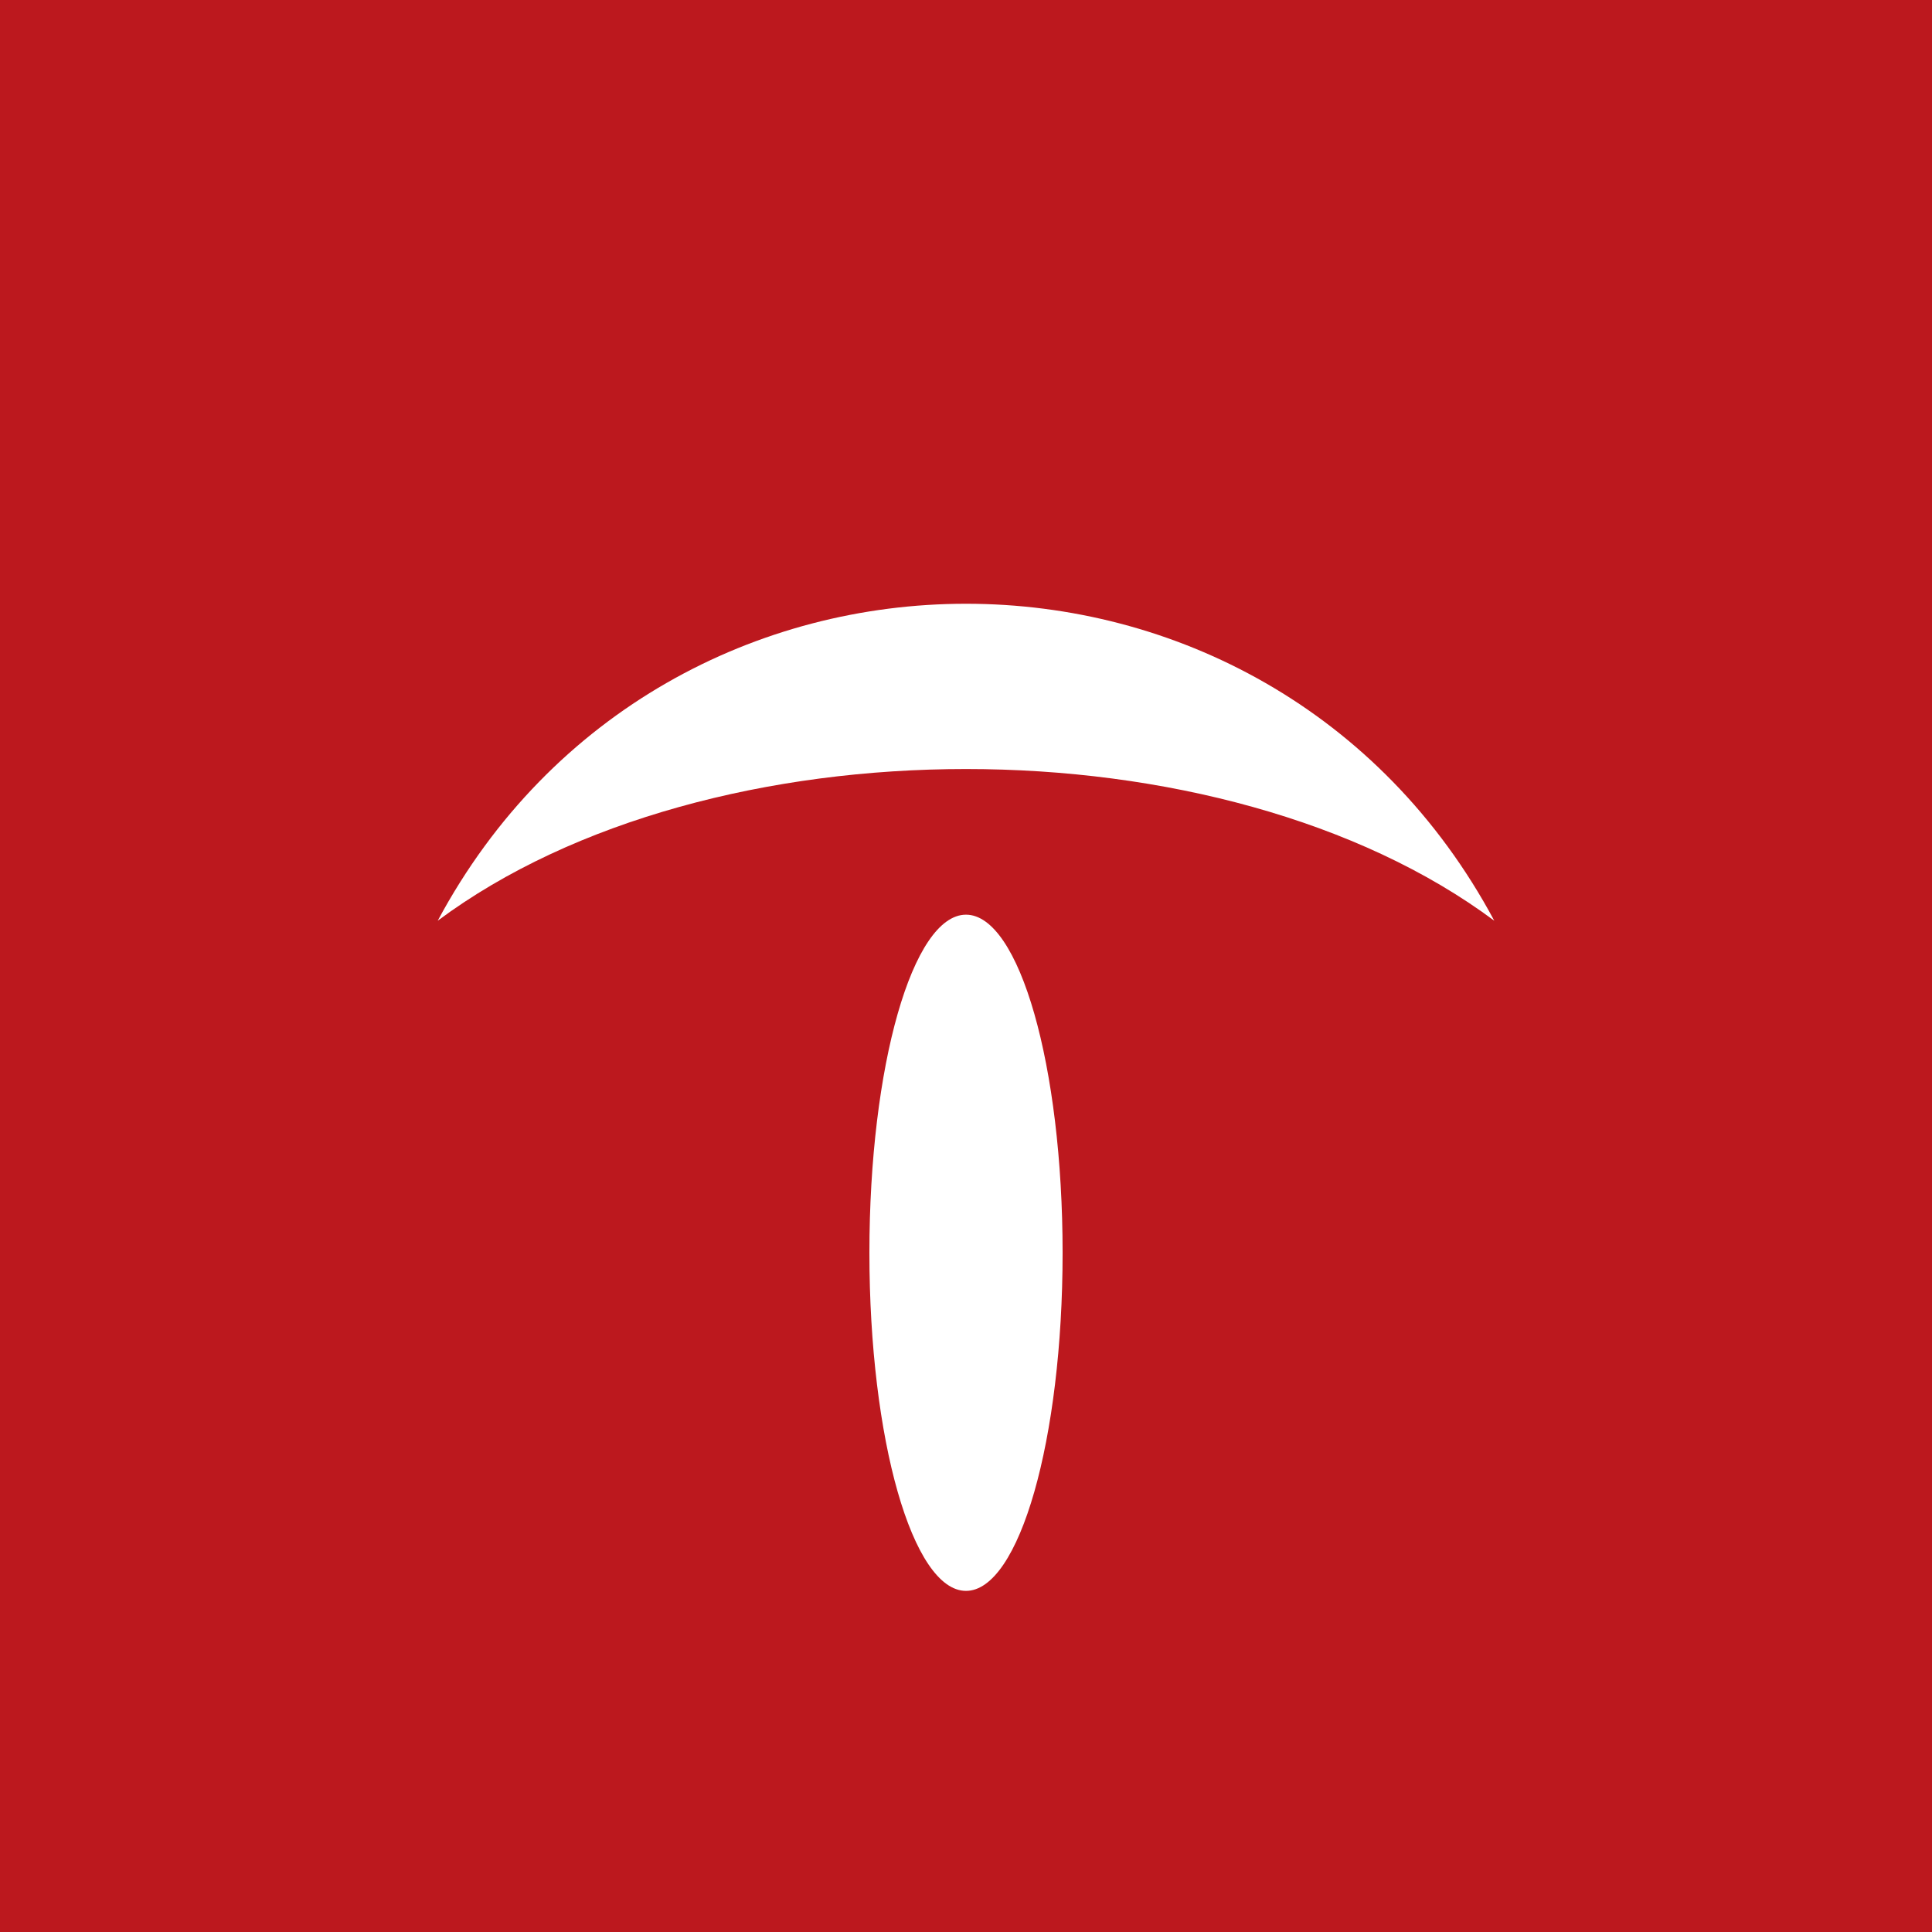
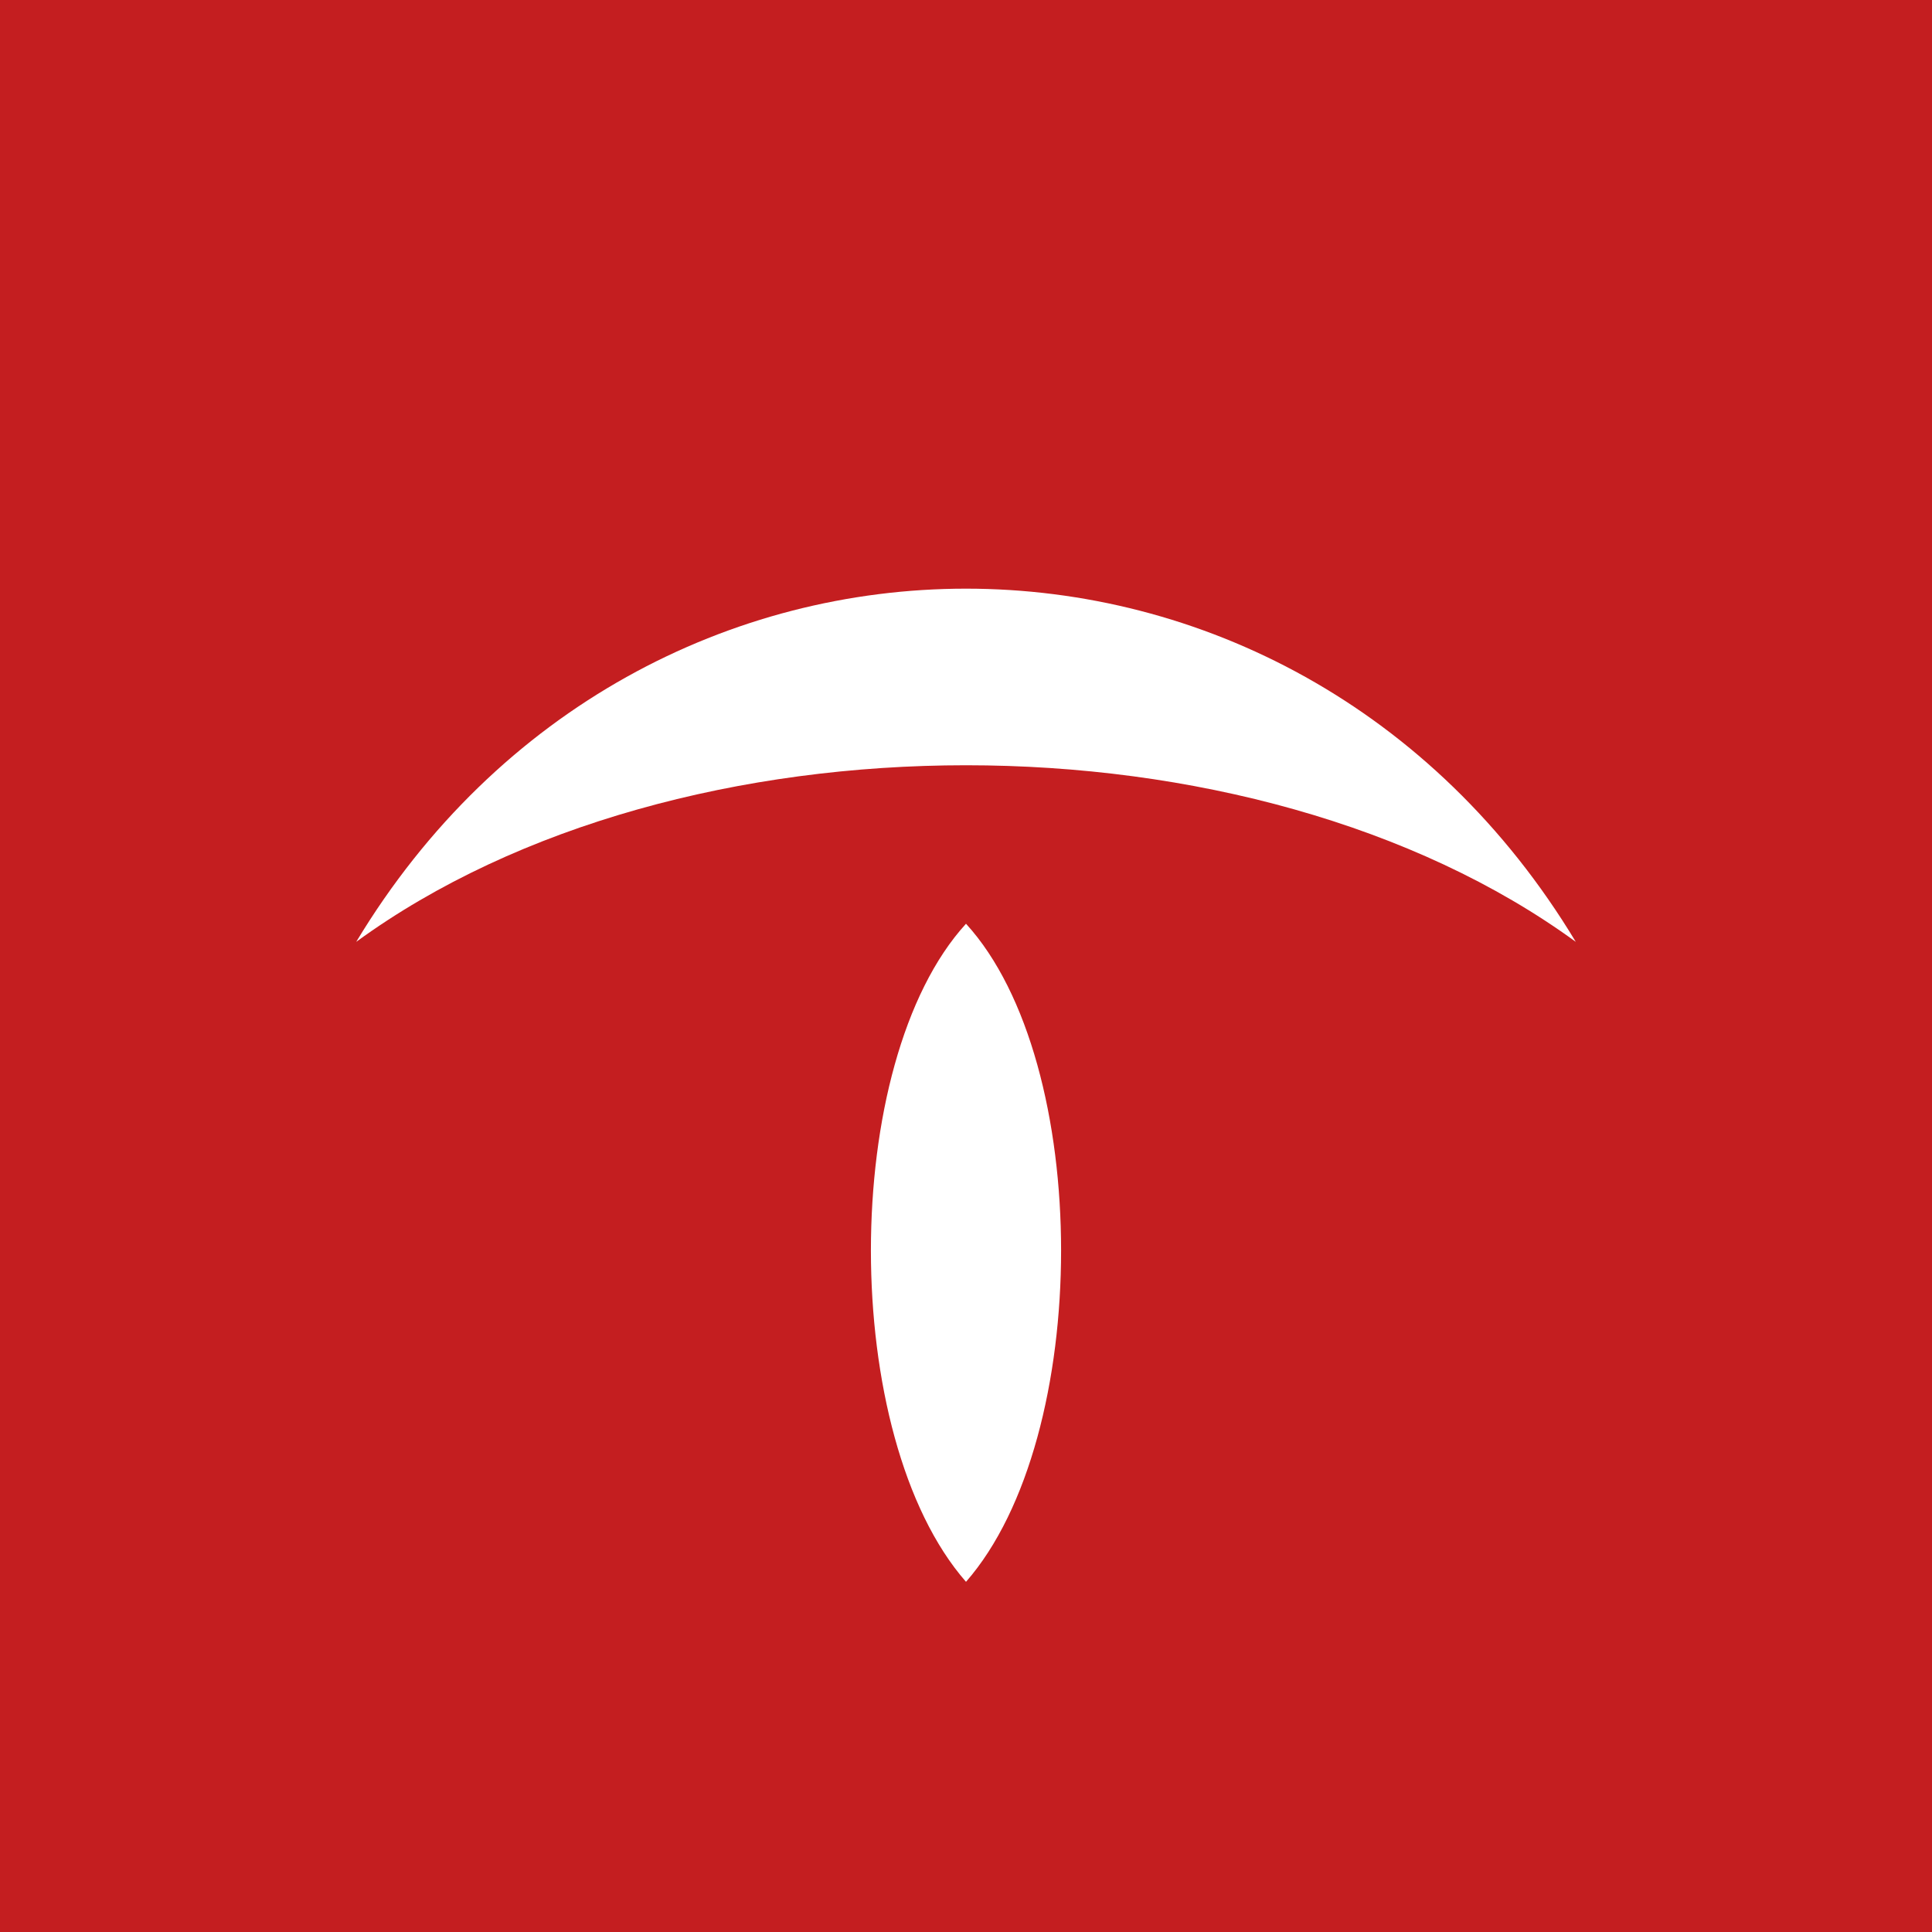
<svg xmlns="http://www.w3.org/2000/svg" viewBox="0 0 64 64" role="img" aria-labelledby="tonMarkTitle tonMarkDesc">
-   <rect width="64" height="64" fill="#BC181E" />
-   <path fill="#FFFFFF" d="M14.5 30.5        C22 16.5 42 16.5 49.5 30.5        C40.5 23.8 23.5 23.8 14.5 30.5        Z" />
-   <ellipse cx="32" cy="41.5" rx="3.2" ry="11.2" fill="#FFFFFF" />
+   <rect width="64" height="64" fill="#C41E20" />
+   <path fill="#FFFFFF" d="M11.8 31.2C21.2 15.6 42.8 15.6 52.2 31.2C41.5 23.4 22.5 23.4 11.8 31.2Z" />
+   <path fill="#FFFFFF" d="M32 30.6C36.2 35.2 36.2 47.6 32 52.4C27.8 47.6 27.8 35.2 32 30.6Z" />
</svg>
